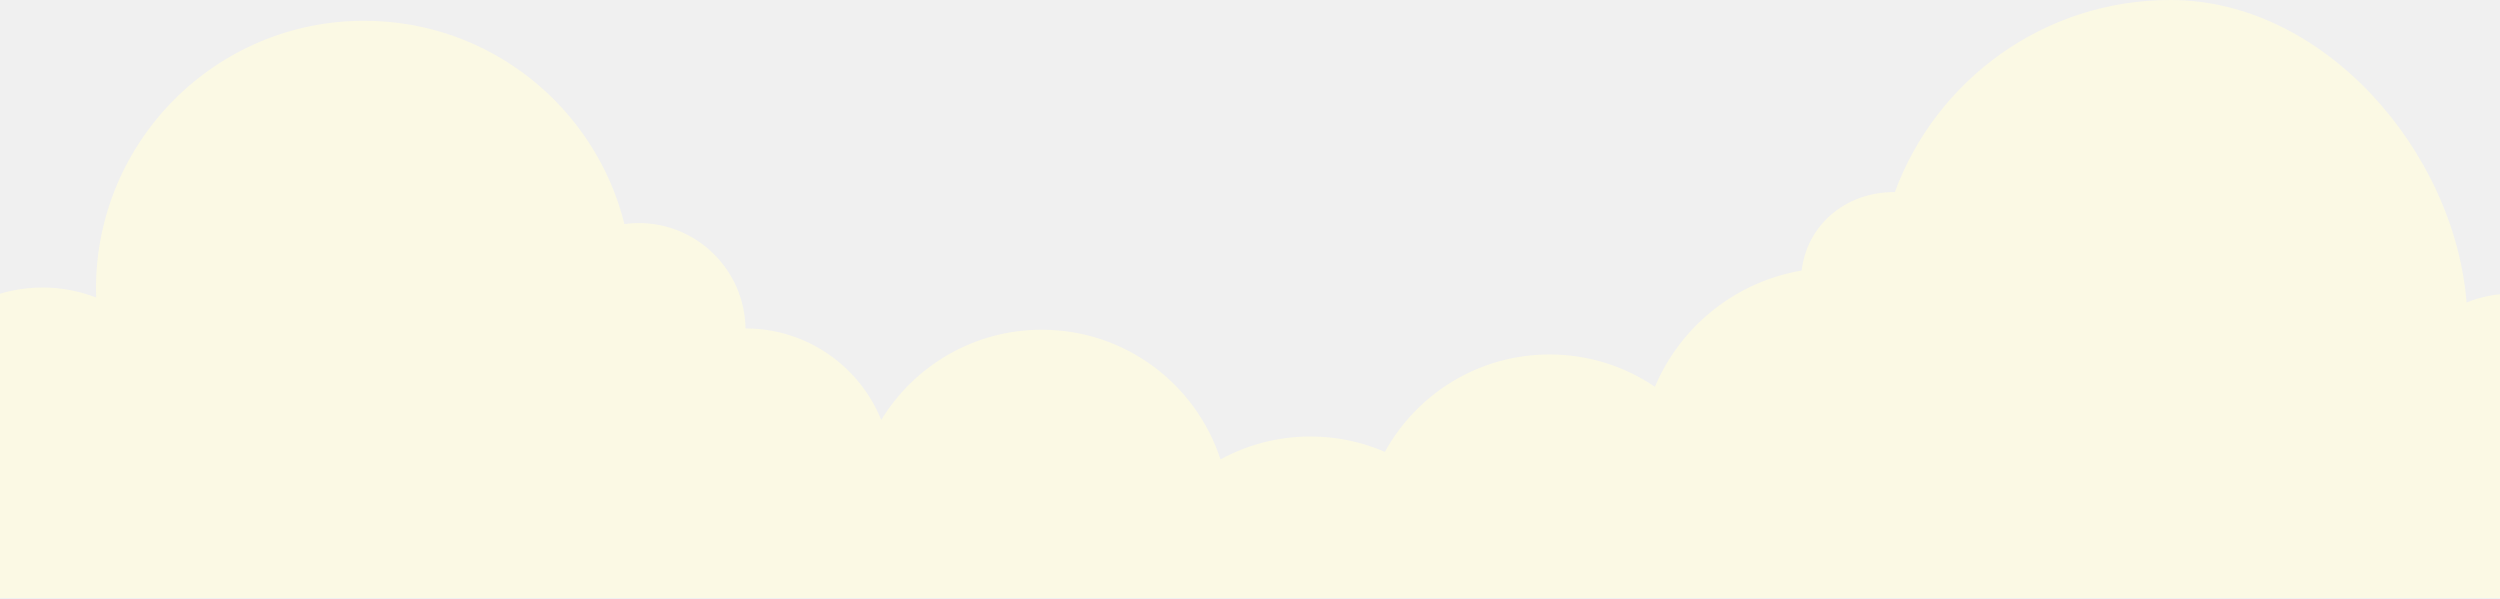
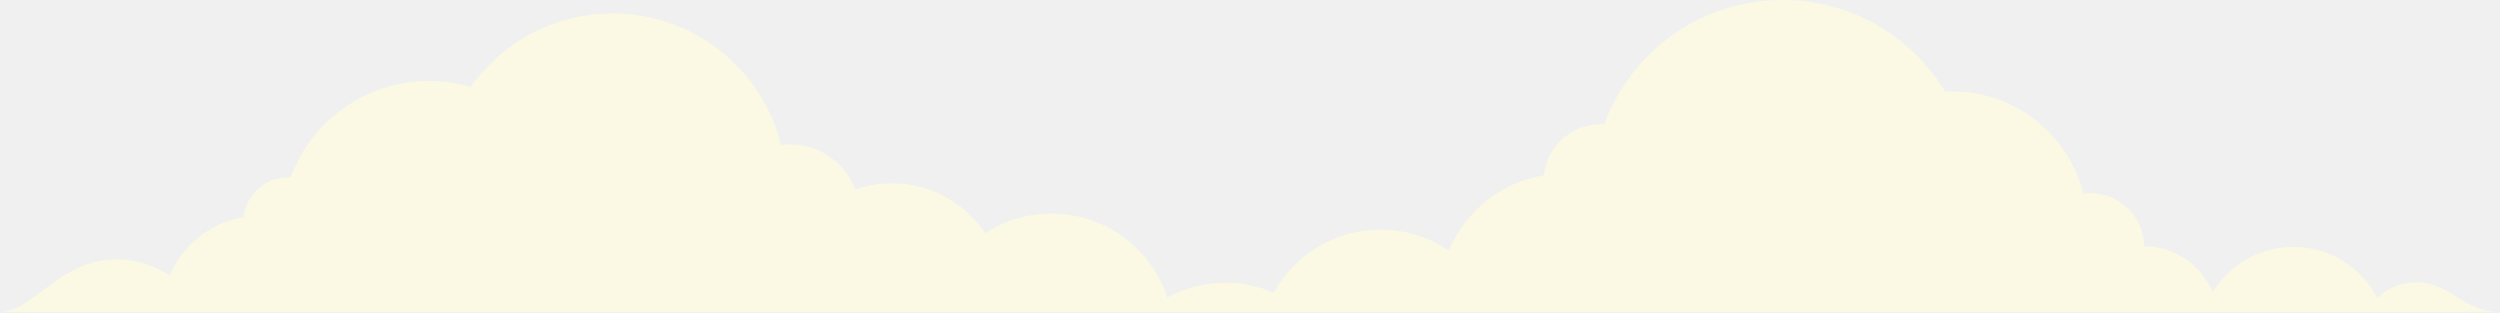
- <svg xmlns="http://www.w3.org/2000/svg" xmlns:xlink="http://www.w3.org/1999/xlink" width="960px" height="230px" viewBox="0 0 960 230" version="1.1">
-   <defs>
-     <polygon id="path-1" points="480 329.638 0 329.638 0 -5.68434189e-14 480 -5.68434189e-14 960 -5.68434189e-14 960 329.638 480 329.638" />
-   </defs>
-   <g id="Page-1" stroke="none" stroke-width="1" fill="none" fill-rule="evenodd">
-     <g transform="translate(0, -100)">
-       <mask id="mask-2" fill="white">
-         <use xlink:href="#path-1" />
-       </mask>
-       <g id="Clip-2" />
-       <path d="M960.053,213 C956.366,213.259 950.391,214.696 947.175,216.2 C942.547,158.217 892.579,100 833.405,100 C784.853,100 743.478,130.707 727.629,173.758 C708.215,173.663 693.791,186.878 691.844,203.884 C666.36,208.208 645.257,225.387 635.489,248.529 C623.953,240.702 610.041,236.115 595.047,236.115 C567.795,236.115 544.075,251.22 531.791,273.512 C523.028,269.728 513.375,267.614 503.221,267.614 C490.703,267.614 478.933,270.805 468.671,276.412 C459.255,247.507 432.105,226.615 400.057,226.615 C373.943,226.615 351.076,240.486 338.403,261.258 C330.046,240.66 309.88,226.125 286.28,226.125 C285.925,203.716 267.683,185.643 245.195,185.643 C243.355,185.643 241.557,185.805 239.781,186.04 C228.633,141.206 188.126,107.975 139.842,107.975 C82.961,107.975 36.849,154.087 36.849,210.969 C36.849,212.07 36.897,213.159 36.932,214.251 C30.551,211.804 23.649,210.406 16.406,210.406 C-15.298,210.406 -41,236.108 -41,267.813 C-41,272.438 -40.393,276.912 -39.361,281.22 L-41,429.638 L1020.468,429.638 L1020.468,286.271 L1024.366,286.271 C1027.324,278.994 1028.986,271.052 1028.986,262.713 C1028.986,228.107 993.792,210.629 960.053,213 Z" id="Fill-1" fill="#FBF9E4" mask="url(#mask-2)" />
-     </g>
+ <svg xmlns="http://www.w3.org/2000/svg" width="1482px" height="185px" viewBox="0 0 1482 185" version="1.1">
+   <defs />
+   <g id="Design-1" stroke="none" stroke-width="1" fill="none" fill-rule="evenodd">
+     <path d="M1481.722,184.824 L0,184.824 C19.807,184.824 35.14,153.765 69.151,153.765 C80.802,153.765 91.613,157.329 100.576,163.411 C108.166,145.428 124.565,132.08 144.367,128.72 C145.879,115.506 157.087,105.237 170.707,105.237 C171.202,105.237 171.685,105.284 172.173,105.311 C184.488,71.858 216.639,47.998 254.365,47.998 C262.934,47.998 271.212,49.232 279.037,51.527 C297.692,25.178 328.413,7.976 363.153,7.976 C411.437,7.976 451.944,41.207 463.092,86.041 C464.868,85.806 466.666,85.643 468.506,85.643 C486.126,85.643 501.137,96.74 506.967,112.325 C513.776,109.972 521.077,108.678 528.686,108.678 C551.764,108.678 572.09,120.438 584.015,138.288 C595.334,130.909 608.847,126.615 623.368,126.615 C655.416,126.615 682.566,147.508 691.982,176.412 C702.244,170.806 714.014,167.614 726.532,167.614 C736.686,167.614 746.339,169.728 755.102,173.513 C767.386,151.22 791.106,136.116 818.358,136.116 C833.352,136.116 847.264,140.702 858.8,148.529 C868.567,125.387 889.671,108.208 915.155,103.885 C917.102,86.879 931.526,73.664 949.053,73.664 C949.69,73.664 950.311,73.724 950.94,73.759 C966.789,30.707 1008.164,0 1056.716,0 C1097.576,0 1133.337,21.755 1153.085,54.309 C1154.491,54.235 1155.906,54.195 1157.33,54.195 C1194.848,54.195 1226.324,80.017 1234.986,114.855 C1236.366,114.672 1237.764,114.546 1239.194,114.546 C1256.668,114.546 1270.843,128.59 1271.095,146.004 C1271.103,146.004 1271.11,146.002 1271.118,146.002 C1289.456,146.002 1305.126,157.297 1311.62,173.302 C1321.467,157.161 1339.236,146.383 1359.527,146.383 C1381.161,146.383 1399.917,158.639 1409.267,176.582 C1415.276,170.862 1423.401,167.344 1432.352,167.344 C1453.14,167.344 1459.474,184.824 1481.722,184.824" id="Fill-1" fill="#FBF9E4" />
  </g>
</svg>
